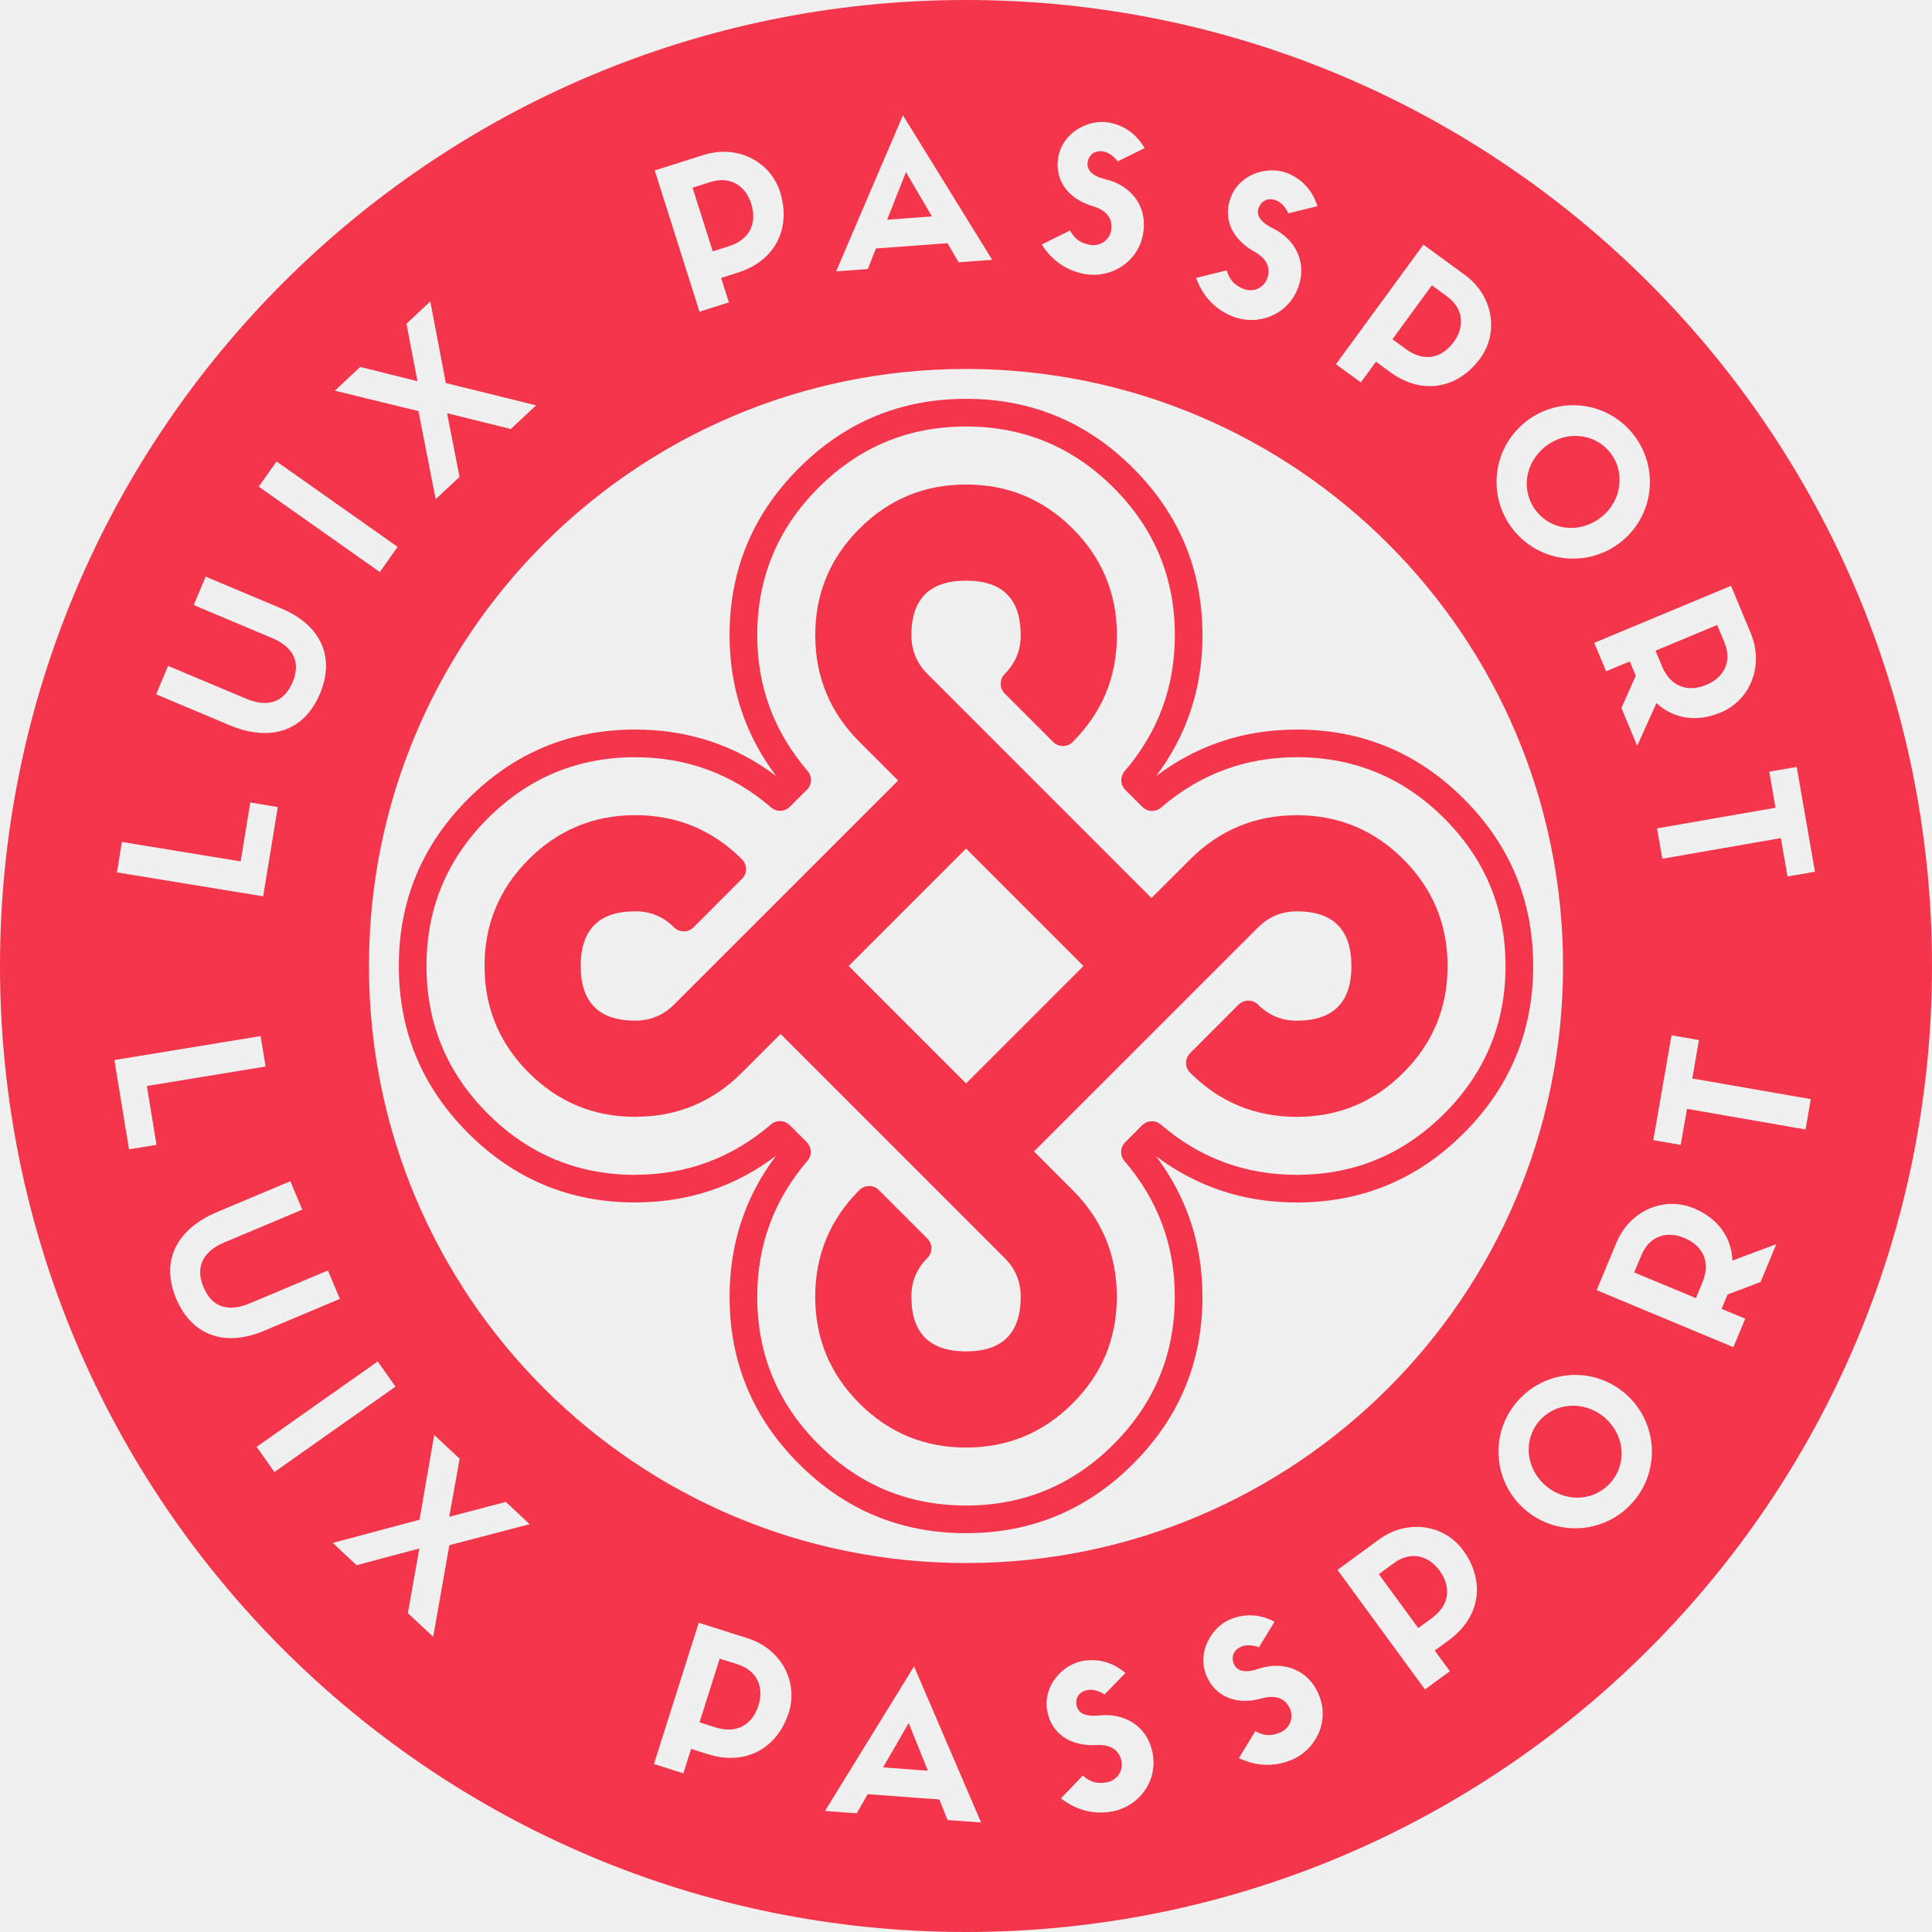
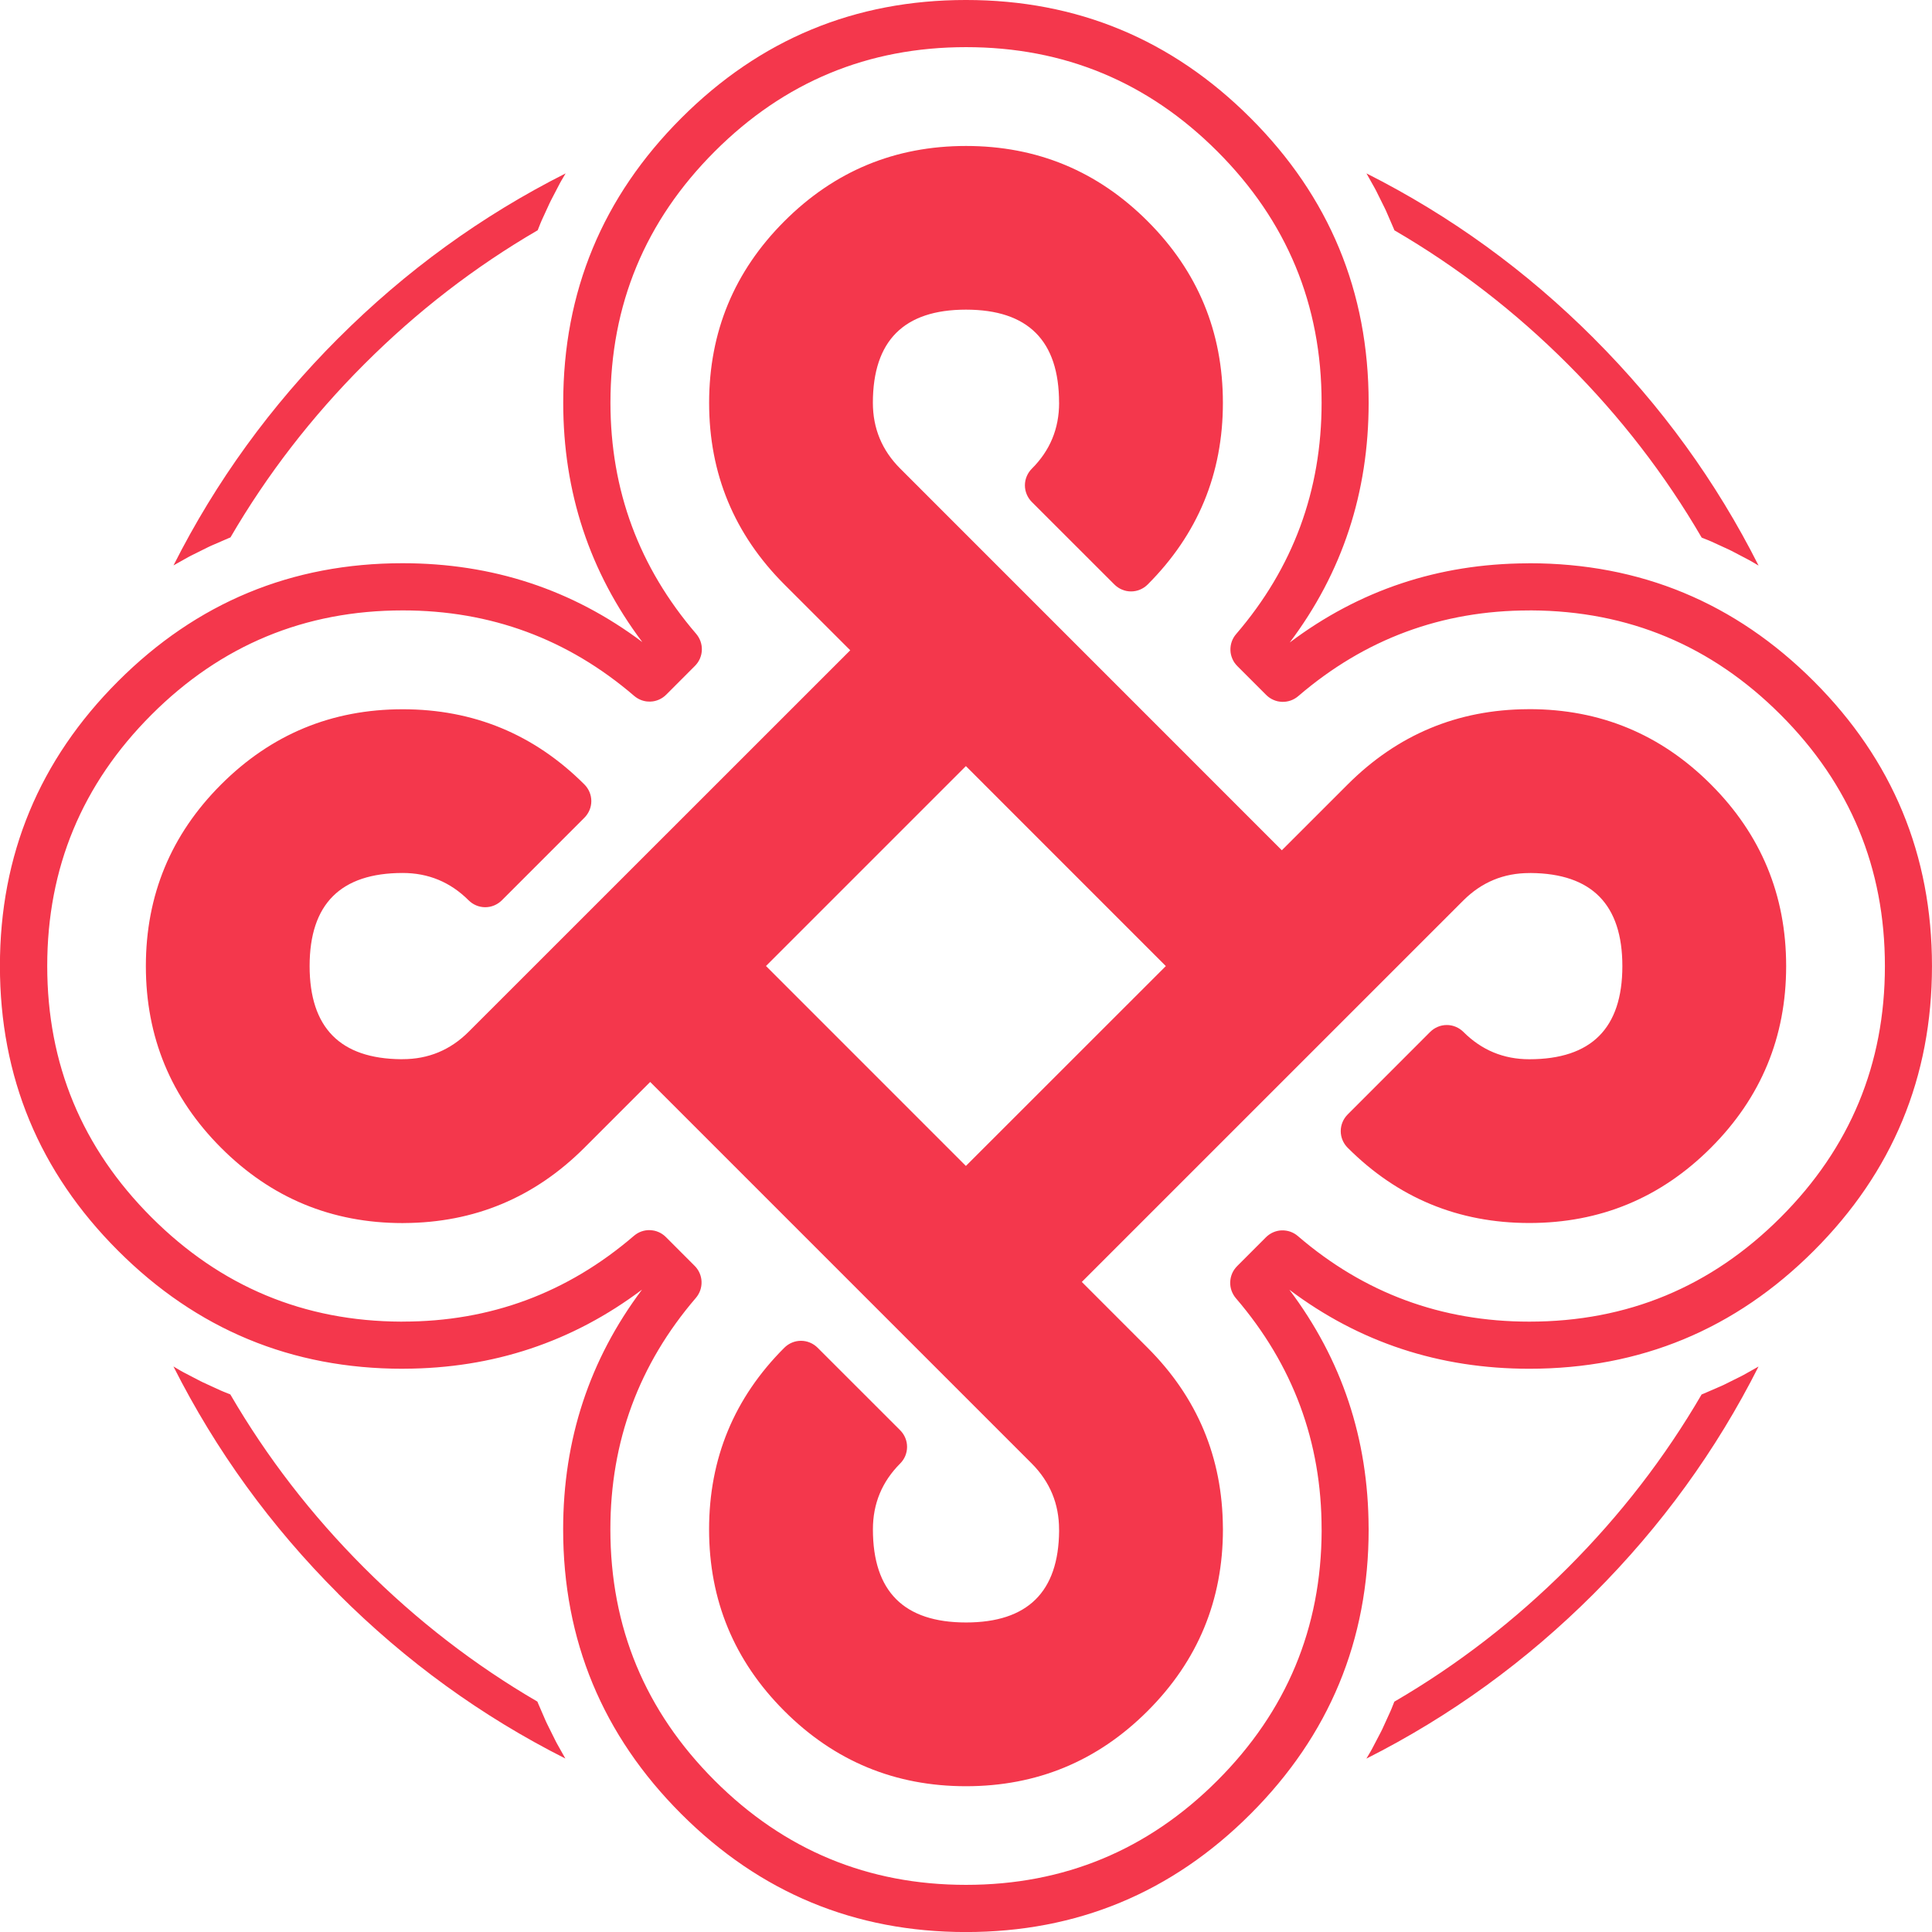
- <svg xmlns="http://www.w3.org/2000/svg" contrastcolor="fbbfc6" template="BlackAndHighlightColorHex1" presentation="2.5" layouttype="undefined" specialfontid="undefined" id1="001" id2="682" companyname="Luix Passport" companytagline="" version="1.1" class="svg-mug" viewBox="146 106 258 258">
-   <g fill="#f4364c" fill-rule="evenodd" stroke="none" stroke-width="1" stroke-linecap="butt" stroke-linejoin="miter" stroke-miterlimit="10" stroke-dasharray="" stroke-dashoffset="0" font-family="none" font-weight="none" font-size="none" text-anchor="none" style="mix-blend-mode: normal; fill: rgb(255, 255, 255);">
-     <g data-paper-data="{&quot;isGlobalGroup&quot;:true,&quot;bounds&quot;:{&quot;x&quot;:146,&quot;y&quot;:106,&quot;width&quot;:258,&quot;height&quot;:258}}" style="fill: rgb(255, 255, 255);">
-       <g data-paper-data="{&quot;fillRule&quot;:&quot;evenodd&quot;,&quot;fillRuleOriginal&quot;:&quot;evenodd&quot;,&quot;isIcon&quot;:true,&quot;iconStyle&quot;:&quot;standalone&quot;,&quot;selectedEffects&quot;:{&quot;container&quot;:&quot;&quot;,&quot;transformation&quot;:&quot;rotate0;translate50;flipX;flipY&quot;,&quot;pattern&quot;:&quot;&quot;},&quot;bounds&quot;:{&quot;x&quot;:199.2583432354759,&quot;y&quot;:159.2583436341162,&quot;width&quot;:151.48329758343712,&quot;height&quot;:151.48331273176765},&quot;iconType&quot;:&quot;icon&quot;,&quot;rawIconId&quot;:&quot;984468&quot;,&quot;isDetailed&quot;:false,&quot;suitableAsStandaloneIcon&quot;:true}" style="fill: rgb(255, 255, 255);">
-         <path d="M231.006,266.571c6.952,-0.033 13.155,-2.102 18.609,-6.207c-4.125,5.484 -6.187,11.752 -6.187,18.803c-0.002,8.704 3.083,16.142 9.254,22.315c6.172,6.173 13.612,9.26 22.32,9.26c8.705,0 16.144,-3.087 22.317,-9.26c6.172,-6.173 9.258,-13.612 9.258,-22.316c-0.002,-7.016 -2.069,-13.273 -6.202,-18.77c5.489,4.123 11.753,6.184 18.791,6.184c8.705,0 16.144,-3.087 22.317,-9.26c6.172,-6.173 9.258,-13.611 9.258,-22.315c0,-8.709 -3.086,-16.15 -9.258,-22.323c-6.172,-6.173 -13.611,-9.259 -22.317,-9.259c-0.04,0 -0.08,0.001 -0.12,0.004c-6.966,0.024 -13.182,2.091 -18.648,6.201c4.122,-5.49 6.183,-11.754 6.183,-18.791c-0.001,-8.706 -3.088,-16.145 -9.26,-22.317c-6.173,-6.173 -13.613,-9.26 -22.321,-9.26c-8.707,0 -16.147,3.087 -22.319,9.26c-6.172,6.173 -9.257,13.612 -9.257,22.319c0,0.04 0.001,0.08 0.004,0.12c0.024,6.969 2.095,13.19 6.214,18.663c-5.49,-4.131 -11.76,-6.197 -18.81,-6.197c-8.706,-0.001 -16.145,3.084 -22.317,9.256c-6.172,6.172 -9.258,13.611 -9.258,22.317c0,8.707 3.086,16.148 9.258,22.321c6.173,6.174 13.613,9.261 22.32,9.261c0.057,0 0.113,-0.003 0.169,-0.008zM230.677,262.884c0.053,-0.005 0.107,-0.007 0.161,-0.007c6.862,0 12.901,-2.24 18.116,-6.72c0.088,-0.075 0.181,-0.142 0.281,-0.199c0.1,-0.058 0.204,-0.105 0.313,-0.144c0.109,-0.038 0.22,-0.066 0.335,-0.083c0.114,-0.017 0.229,-0.024 0.344,-0.019c0.115,0.004 0.229,0.019 0.342,0.045c0.113,0.026 0.222,0.062 0.328,0.108c0.106,0.046 0.206,0.102 0.302,0.167c0.095,0.065 0.184,0.138 0.265,0.22l2.265,2.265c0.082,0.082 0.155,0.17 0.22,0.265c0.065,0.095 0.121,0.196 0.167,0.302c0.046,0.106 0.082,0.215 0.108,0.328c0.026,0.113 0.041,0.226 0.045,0.342c0.004,0.115 -0.002,0.23 -0.019,0.344c-0.017,0.114 -0.045,0.226 -0.083,0.335c-0.038,0.109 -0.086,0.213 -0.144,0.313c-0.058,0.1 -0.124,0.194 -0.2,0.281c-4.466,5.196 -6.699,11.242 -6.699,18.139c-0.002,7.684 2.722,14.252 8.172,19.702c5.45,5.452 12.019,8.178 19.707,8.178c7.685,0 14.253,-2.726 19.704,-8.178c5.451,-5.452 8.176,-12.02 8.176,-19.704c-0.002,-6.862 -2.242,-12.901 -6.722,-18.118c-0.075,-0.087 -0.142,-0.181 -0.199,-0.281c-0.058,-0.1 -0.105,-0.204 -0.143,-0.313c-0.038,-0.109 -0.066,-0.22 -0.083,-0.335c-0.017,-0.114 -0.024,-0.229 -0.019,-0.344c0.004,-0.115 0.019,-0.229 0.045,-0.342c0.026,-0.112 0.061,-0.222 0.108,-0.327c0.046,-0.106 0.102,-0.206 0.166,-0.301c0.065,-0.095 0.138,-0.184 0.22,-0.265l2.259,-2.263c0.082,-0.082 0.17,-0.155 0.265,-0.22c0.095,-0.065 0.196,-0.121 0.302,-0.167c0.106,-0.046 0.215,-0.082 0.328,-0.108c0.113,-0.026 0.227,-0.041 0.342,-0.045c0.115,-0.004 0.23,0.002 0.344,0.019c0.114,0.017 0.226,0.045 0.335,0.083c0.109,0.038 0.214,0.086 0.314,0.144c0.1,0.058 0.194,0.124 0.282,0.199c5.206,4.47 11.253,6.705 18.142,6.705c7.685,0 14.253,-2.726 19.704,-8.178c5.451,-5.451 8.176,-12.019 8.176,-19.702c0,-7.689 -2.725,-14.259 -8.176,-19.711c-5.423,-5.424 -11.954,-8.15 -19.59,-8.177c-0.038,0.002 -0.076,0.004 -0.114,0.004c-6.861,0 -12.9,2.241 -18.118,6.723c-0.088,0.075 -0.181,0.142 -0.282,0.2c-0.1,0.058 -0.204,0.105 -0.313,0.144c-0.109,0.038 -0.221,0.066 -0.335,0.083c-0.114,0.017 -0.229,0.023 -0.344,0.019c-0.115,-0.004 -0.229,-0.02 -0.342,-0.045c-0.113,-0.026 -0.222,-0.062 -0.328,-0.108c-0.106,-0.046 -0.206,-0.102 -0.302,-0.167c-0.095,-0.065 -0.184,-0.139 -0.265,-0.22l-2.259,-2.263c-0.081,-0.082 -0.155,-0.17 -0.219,-0.265c-0.065,-0.095 -0.121,-0.196 -0.167,-0.302c-0.046,-0.106 -0.082,-0.215 -0.108,-0.327c-0.026,-0.112 -0.041,-0.226 -0.045,-0.342c-0.004,-0.115 0.002,-0.23 0.019,-0.344c0.017,-0.114 0.045,-0.226 0.083,-0.334c0.038,-0.109 0.086,-0.213 0.143,-0.313c0.058,-0.1 0.124,-0.194 0.199,-0.281c4.469,-5.207 6.704,-11.253 6.704,-18.14c-0.001,-7.685 -2.727,-14.253 -8.178,-19.705c-5.452,-5.452 -12.021,-8.178 -19.708,-8.178c-7.687,0 -14.256,2.726 -19.707,8.178c-5.423,5.424 -8.149,11.955 -8.175,19.593c0.002,0.038 0.004,0.076 0.004,0.114c0,6.856 2.241,12.894 6.722,18.115c0.075,0.087 0.142,0.181 0.199,0.281c0.058,0.1 0.105,0.204 0.143,0.313c0.038,0.109 0.065,0.221 0.083,0.335c0.017,0.114 0.024,0.229 0.019,0.344c-0.004,0.115 -0.019,0.229 -0.045,0.342c-0.026,0.113 -0.062,0.222 -0.108,0.327c-0.046,0.106 -0.102,0.206 -0.167,0.302c-0.065,0.095 -0.138,0.184 -0.22,0.265l-2.265,2.267c-0.082,0.082 -0.17,0.155 -0.265,0.22c-0.095,0.065 -0.196,0.121 -0.302,0.167c-0.106,0.046 -0.215,0.082 -0.328,0.108c-0.113,0.026 -0.227,0.041 -0.342,0.045c-0.115,0.004 -0.23,-0.002 -0.344,-0.019c-0.114,-0.017 -0.226,-0.045 -0.335,-0.083c-0.109,-0.038 -0.213,-0.086 -0.313,-0.144c-0.1,-0.058 -0.194,-0.124 -0.282,-0.199c-5.201,-4.47 -11.248,-6.705 -18.141,-6.705c-7.686,-0.001 -14.254,2.724 -19.704,8.174c-5.451,5.45 -8.176,12.018 -8.176,19.704c0,7.687 2.726,14.257 8.177,19.709c5.413,5.415 11.929,8.141 19.547,8.178zM267.703,279.165c0,-2.02 0.712,-3.74 2.136,-5.159l0.002,-0.002c0.173,-0.173 0.307,-0.373 0.4,-0.599c0.094,-0.226 0.141,-0.462 0.141,-0.707c0,-0.245 -0.047,-0.481 -0.141,-0.707c-0.094,-0.226 -0.227,-0.426 -0.401,-0.599l-6.471,-6.469l-0,-0c-0.086,-0.086 -0.179,-0.162 -0.28,-0.23c-0.101,-0.067 -0.207,-0.124 -0.319,-0.171c-0.112,-0.046 -0.228,-0.081 -0.347,-0.105c-0.119,-0.024 -0.239,-0.035 -0.36,-0.035c-0.121,0 -0.241,0.012 -0.36,0.036c-0.119,0.024 -0.234,0.059 -0.346,0.105c-0.112,0.046 -0.219,0.103 -0.319,0.171c-0.101,0.067 -0.194,0.144 -0.28,0.23c-3.931,3.933 -5.896,8.681 -5.896,14.243c0,5.561 1.966,10.308 5.899,14.241c3.933,3.933 8.681,5.899 14.243,5.899c5.561,0 10.308,-1.966 14.241,-5.899c3.931,-3.931 5.897,-8.675 5.899,-14.234v-0.01c-0.002,-5.557 -1.969,-10.303 -5.9,-14.239l-5.163,-5.163l29.927,-29.918c1.432,-1.428 3.155,-2.141 5.167,-2.141c0.036,0 0.072,-0.001 0.109,-0.003c4.79,0.04 7.185,2.475 7.185,7.306c0,4.863 -2.433,7.295 -7.299,7.295c-2.014,0 -3.736,-0.713 -5.164,-2.14c-0.086,-0.086 -0.179,-0.162 -0.28,-0.229c-0.101,-0.067 -0.208,-0.124 -0.32,-0.171c-0.112,-0.046 -0.228,-0.081 -0.346,-0.105c-0.119,-0.024 -0.239,-0.035 -0.36,-0.035c-0.121,0 -0.241,0.012 -0.36,0.036c-0.119,0.024 -0.234,0.059 -0.346,0.105c-0.112,0.046 -0.218,0.103 -0.319,0.171c-0.101,0.067 -0.194,0.144 -0.28,0.23l-6.469,6.473l-0.001,0.001c-0.086,0.086 -0.162,0.179 -0.229,0.28c-0.067,0.101 -0.124,0.208 -0.171,0.32c-0.046,0.112 -0.081,0.228 -0.105,0.347c-0.024,0.119 -0.035,0.239 -0.035,0.36c0,0.121 0.012,0.241 0.036,0.36c0.024,0.119 0.059,0.234 0.105,0.347c0.047,0.112 0.104,0.218 0.171,0.319c0.067,0.101 0.144,0.194 0.23,0.28c3.937,3.93 8.685,5.895 14.244,5.895c5.562,0 10.31,-1.966 14.242,-5.898c3.932,-3.932 5.898,-8.678 5.898,-14.24c0,-5.563 -1.966,-10.312 -5.897,-14.245c-3.932,-3.935 -8.68,-5.902 -14.243,-5.902c-0.041,0 -0.081,0.001 -0.122,0.004c-5.503,0.03 -10.209,1.997 -14.119,5.9l-5.161,5.16l-29.918,-29.92c-1.428,-1.437 -2.142,-3.161 -2.142,-5.171c0,-0.036 -0.001,-0.072 -0.003,-0.109c0.04,-4.789 2.473,-7.183 7.3,-7.183c4.866,0 7.299,2.433 7.299,7.299c0,2.015 -0.712,3.737 -2.137,5.164c-0.086,0.086 -0.162,0.179 -0.229,0.28c-0.067,0.101 -0.124,0.207 -0.17,0.319c-0.046,0.112 -0.081,0.228 -0.105,0.347c-0.024,0.119 -0.035,0.239 -0.035,0.36c0,0.121 0.012,0.241 0.036,0.36c0.024,0.119 0.059,0.234 0.105,0.346c0.046,0.112 0.103,0.218 0.171,0.319c0.067,0.101 0.144,0.194 0.23,0.28l6.469,6.466c0.086,0.086 0.179,0.162 0.28,0.23c0.101,0.067 0.207,0.124 0.319,0.171c0.112,0.046 0.228,0.081 0.347,0.105c0.119,0.024 0.239,0.035 0.36,0.035c0.121,0 0.241,-0.012 0.36,-0.035c0.119,-0.024 0.234,-0.059 0.347,-0.105c0.112,-0.046 0.218,-0.103 0.319,-0.171c0.101,-0.067 0.194,-0.144 0.28,-0.23c3.934,-3.932 5.901,-8.679 5.901,-14.242c0,-5.561 -1.966,-10.307 -5.899,-14.24c-3.933,-3.933 -8.681,-5.9 -14.244,-5.9c-5.56,0 -10.308,1.966 -14.241,5.898c-3.935,3.933 -5.902,8.68 -5.902,14.241c0,0.041 0.001,0.082 0.004,0.122c0.03,5.506 1.998,10.211 5.902,14.115l5.159,5.16l-29.925,29.921c-1.434,1.426 -3.157,2.139 -5.17,2.139c-0.036,0 -0.072,0.001 -0.109,0.003c-4.786,-0.04 -7.179,-2.474 -7.179,-7.302c0,-4.866 2.432,-7.299 7.295,-7.299c2.016,0 3.737,0.713 5.163,2.139l0,0c0.086,0.086 0.179,0.162 0.28,0.23c0.101,0.067 0.207,0.124 0.319,0.171c0.112,0.046 0.228,0.081 0.347,0.105c0.119,0.024 0.239,0.035 0.36,0.035c0.121,0 0.241,-0.012 0.36,-0.036c0.119,-0.024 0.234,-0.059 0.346,-0.105c0.112,-0.046 0.219,-0.103 0.319,-0.171c0.101,-0.067 0.194,-0.144 0.28,-0.23l6.466,-6.469c0.086,-0.086 0.162,-0.179 0.23,-0.28c0.067,-0.101 0.124,-0.207 0.171,-0.319c0.046,-0.112 0.081,-0.228 0.105,-0.347c0.024,-0.119 0.035,-0.239 0.035,-0.36c0,-0.121 -0.012,-0.241 -0.035,-0.36c-0.024,-0.119 -0.059,-0.234 -0.105,-0.346c-0.046,-0.112 -0.103,-0.219 -0.171,-0.319c-0.067,-0.101 -0.144,-0.194 -0.23,-0.28c-3.932,-3.932 -8.679,-5.898 -14.241,-5.898c-5.56,0 -10.307,1.966 -14.24,5.899c-3.933,3.933 -5.9,8.68 -5.9,14.241c0,5.562 1.966,10.31 5.898,14.244c3.933,3.934 8.68,5.902 14.241,5.902c0.041,0 0.082,-0.001 0.122,-0.004c5.503,-0.03 10.208,-1.997 14.115,-5.9l5.164,-5.163l29.924,29.931c1.427,1.426 2.141,3.146 2.141,5.162c-0.005,4.864 -2.438,7.295 -7.299,7.295c-4.867,0 -7.301,-2.433 -7.301,-7.299zM275.009,250.675l15.675,-15.674l-15.674,-15.678l-15.677,15.672z" data-paper-data="{&quot;isPathIcon&quot;:true}" style="fill: rgb(244, 54, 76);" />
-       </g>
-       <g data-paper-data="{&quot;isContainerElementsWrapper&quot;:true}" style="fill: rgb(255, 255, 255);">
-         <path d="M146,235c0,-71.245 57.755,-129 129,-129c71.245,0 129,57.755 129,129c0,71.245 -57.755,129 -129,129c-71.245,0 -129,-57.755 -129,-129zM274.022,141.029l4.476,-0.331l-11.919,-19.302l-8.923,20.844l4.237,-0.313l1.075,-2.742l9.56,-0.707zM294.386,136.787c0.272,-1.57 -0.607,-2.719 -2.455,-3.255c-3.307,-0.977 -5.138,-3.477 -4.608,-6.538c0.571,-3.297 4.009,-5.1 6.704,-4.634c1.936,0.335 3.641,1.385 4.824,3.422l-3.595,1.776c-0.428,-0.64 -1.219,-1.208 -1.9,-1.326c-1.073,-0.186 -1.919,0.342 -2.104,1.414c-0.154,0.89 0.36,1.814 2.404,2.303c3.287,0.785 5.645,3.511 4.992,7.278c-0.657,3.794 -4.294,5.967 -7.722,5.374c-2.224,-0.385 -4.308,-1.581 -5.812,-3.944l3.775,-1.88c0.695,1.279 1.561,1.726 2.712,1.925c1.334,0.231 2.567,-0.661 2.784,-1.917zM242.3,143.115l1.034,3.266l-3.924,1.243l-5.974,-18.86l6.557,-2.077c4.43,-1.403 8.873,0.839 10.172,4.94c1.532,4.835 -0.625,9.195 -5.612,10.775zM313.491,139.595c1.687,0.924 2.295,2.237 1.688,3.711c-0.485,1.179 -1.882,1.781 -3.134,1.265c-1.08,-0.445 -1.829,-1.069 -2.228,-2.468l-4.093,1.014c0.955,2.633 2.728,4.254 4.816,5.113c3.216,1.325 7.239,-0.006 8.705,-3.566c1.456,-3.536 -0.253,-6.709 -3.291,-8.19c-1.89,-0.922 -2.19,-1.935 -1.846,-2.77c0.415,-1.007 1.354,-1.338 2.362,-0.923c0.638,0.263 1.287,0.989 1.566,1.707l3.896,-0.952c-0.713,-2.246 -2.149,-3.641 -3.965,-4.39c-2.529,-1.041 -6.278,-0.029 -7.551,3.065c-1.183,2.873 0.061,5.711 3.077,7.384zM266.98,128.981l3.473,5.921l-5.985,0.443zM238.483,131.064l2.694,8.506l2.152,-0.682c2.785,-0.882 3.817,-3.075 2.983,-5.708c-0.73,-2.304 -2.715,-3.736 -5.45,-2.87zM329.75,154.302l-2.023,2.765l-3.322,-2.43l11.681,-15.967l5.551,4.061c3.75,2.744 4.568,7.653 2.028,11.125c-2.995,4.094 -7.786,4.931 -12.008,1.842zM337.213,144.1l-5.268,7.201l1.822,1.333c2.358,1.725 4.737,1.261 6.367,-0.968c1.427,-1.95 1.409,-4.399 -0.906,-6.092zM201.876,160.897l2.308,11.764l3.182,-2.974l-1.666,-8.511l8.515,2.11l3.376,-3.155l-12.055,-2.981l-2.075,-10.892l-3.182,2.974l1.469,7.678l-7.638,-1.911l-3.395,3.173zM195.272,235c0,-44.033 35.695,-79.728 79.728,-79.728c44.033,0 79.728,35.695 79.728,79.728c0,44.033 -35.695,79.728 -79.728,79.728c-44.033,0 -79.728,-35.695 -79.728,-79.728zM348.092,176.758c3.529,4.421 9.968,5.124 14.389,1.596c4.421,-3.529 5.141,-9.948 1.596,-14.389c-3.528,-4.421 -9.947,-5.141 -14.368,-1.612c-4.421,3.529 -5.161,9.964 -1.616,14.406zM361.005,166.416c2.088,2.615 1.561,6.467 -1.158,8.637c-2.761,2.203 -6.576,1.851 -8.662,-0.764c-2.121,-2.656 -1.603,-6.434 1.158,-8.637c2.719,-2.17 6.559,-1.872 8.662,0.764zM180.557,170.987l2.373,-3.363l16.166,11.403l-2.373,3.363zM188.724,198.643c2.05,-4.871 0.163,-9.151 -5.149,-11.386l-10.109,-4.253l-1.596,3.794l10.427,4.387c2.741,1.153 3.964,3.108 2.78,5.923c-1.133,2.692 -3.335,3.408 -6.199,2.203l-10.427,-4.387l-1.596,3.794l9.791,4.12c5.067,2.132 9.834,1.142 12.079,-4.194zM362.526,200.546l1.915,-4.308l-0.797,-1.912l-3.162,1.318l-1.584,-3.799l18.261,-7.612l2.646,6.348c1.788,4.289 -0.054,8.912 -4.024,10.568c-3.284,1.369 -6.34,0.802 -8.58,-1.257l-2.57,5.704zM375.312,189.462l-8.236,3.433l0.869,2.083c1.123,2.696 3.399,3.531 5.949,2.469c2.23,-0.93 3.482,-3.034 2.379,-5.681zM367.986,220.678l15.828,-2.758l0.893,5.128l3.663,-0.638l-2.439,-13.996l-3.663,0.638l0.839,4.814l-15.828,2.758zM161.619,222.497l19.523,3.197l1.953,-11.924l-3.669,-0.601l-1.288,7.862l-15.855,-2.597zM387.816,252.777l-15.828,-2.758l0.894,-5.128l-3.663,-0.638l-2.439,13.996l3.663,0.638l0.838,-4.813l15.828,2.757zM161.278,247.559l19.523,-3.197l0.665,4.062l-15.855,2.597l1.288,7.862l-3.669,0.601zM169.534,279.431c2.05,4.87 6.429,6.514 11.74,4.279l10.109,-4.253l-1.596,-3.794l-10.427,4.387c-2.741,1.154 -4.994,0.661 -6.179,-2.154c-1.133,-2.693 -0.105,-4.768 2.759,-5.973l10.427,-4.387l-1.596,-3.794l-9.791,4.12c-5.067,2.132 -7.691,6.233 -5.446,11.569zM381.105,277.199l-4.408,1.672l-0.797,1.911l3.162,1.319l-1.584,3.799l-18.261,-7.613l2.646,-6.347c1.788,-4.289 6.368,-6.236 10.339,-4.58c3.285,1.369 5.033,3.94 5.146,6.978l5.861,-2.189zM364.233,275.919l8.236,3.433l0.868,-2.084c1.124,-2.696 0.116,-4.9 -2.434,-5.963c-2.23,-0.93 -4.606,-0.338 -5.71,2.309zM196.441,287.809l2.373,3.364l-16.166,11.403l-2.372,-3.364zM364.363,306.23c3.528,-4.421 2.787,-10.856 -1.633,-14.385c-4.421,-3.529 -10.84,-2.808 -14.385,1.633c-3.529,4.42 -2.808,10.839 1.613,14.368c4.42,3.529 10.86,2.825 14.406,-1.616zM351.416,295.93c2.088,-2.615 5.961,-2.955 8.679,-0.785c2.761,2.203 3.262,6.002 1.175,8.617c-2.121,2.657 -5.919,2.989 -8.679,0.785c-2.719,-2.171 -3.279,-5.981 -1.175,-8.617zM202.021,308.948l-11.582,3.096l3.182,2.974l8.379,-2.236l-1.531,8.638l3.376,3.155l2.161,-12.229l10.727,-2.804l-3.182,-2.974l-7.561,1.984l1.392,-7.751l-3.395,-3.173zM337.59,326.414l2.023,2.765l-3.323,2.431l-11.681,-15.967l5.551,-4.061c3.751,-2.744 8.676,-2.037 11.217,1.434c2.995,4.094 2.343,8.915 -1.88,12.003zM330.126,316.213l5.268,7.2l1.822,-1.332c2.358,-1.724 2.636,-4.133 1.006,-6.361c-1.427,-1.95 -3.766,-2.674 -6.08,-0.981zM314.481,332.811c1.849,-0.531 3.205,-0.027 3.812,1.446c0.485,1.179 -0.082,2.59 -1.334,3.105c-1.08,0.445 -2.051,0.529 -3.321,-0.183l-2.193,3.603c2.532,1.197 4.932,1.099 7.02,0.239c3.216,-1.324 5.135,-5.102 3.669,-8.661c-1.456,-3.536 -4.903,-4.586 -8.102,-3.499c-1.991,0.677 -2.918,0.168 -3.262,-0.667c-0.415,-1.007 0.02,-1.904 1.026,-2.318c0.639,-0.263 1.611,-0.204 2.314,0.11l2.096,-3.419c-2.087,-1.093 -4.089,-1.073 -5.906,-0.325c-2.529,1.041 -4.478,4.4 -3.204,7.493c1.183,2.873 4.065,4.012 7.384,3.077zM238.291,339.543l-1.034,3.266l-3.924,-1.244l5.974,-18.86l6.557,2.077c4.43,1.403 6.772,5.794 5.473,9.895c-1.532,4.836 -5.805,7.159 -10.792,5.579zM242.108,327.493l-2.694,8.506l2.152,0.682c2.785,0.882 4.892,-0.317 5.725,-2.949c0.73,-2.304 -0.069,-4.618 -2.803,-5.484zM295.781,341.273c-0.272,-1.57 -1.486,-2.357 -3.406,-2.24c-3.443,0.192 -6.008,-1.547 -6.538,-4.608c-0.571,-3.297 2.061,-6.151 4.756,-6.617c1.936,-0.336 3.895,0.08 5.694,1.602l-2.789,2.881c-0.618,-0.459 -1.554,-0.729 -2.235,-0.611c-1.073,0.186 -1.692,0.967 -1.506,2.04c0.154,0.89 0.949,1.588 3.038,1.36c3.36,-0.366 6.496,1.409 7.149,5.176c0.657,3.794 -2.038,7.064 -5.466,7.657c-2.224,0.386 -4.589,-0.041 -6.8,-1.76l2.923,-3.04c1.084,0.971 2.05,1.1 3.201,0.901c1.334,-0.231 2.195,-1.485 1.978,-2.741zM272.538,349.045l4.476,0.331l-8.95,-20.845l-11.892,19.304l4.237,0.313l1.467,-2.554l9.56,0.707zM267.345,336.093l2.565,6.367l-5.985,-0.443z" data-paper-data="{&quot;isBaseLogoContainer&quot;:true}" style="fill: rgb(244, 54, 76);" />
-       </g>
-     </g>
+ <svg xmlns="http://www.w3.org/2000/svg" version="1.1" xml:space="preserve" viewBox="0 0 1000 1000">
+   <defs>
+ </defs>
+   <rect x="0" y="0" width="100%" height="100%" fill="#ffffff" />
+   <g transform="matrix(19.4933 0 0 19.4933 500.0004 500.0006)" id="615298">
+     <path style="stroke: none; stroke-width: 1; stroke-dasharray: none; stroke-linecap: butt; stroke-dashoffset: 0; stroke-linejoin: miter; stroke-miterlimit: 10; is-custom-font: none; font-file-url: none; fill: rgb(244,55,76); fill-rule: evenodd; opacity: 1;" transform=" translate(-90.6498, -235)" d="M 105.548 224.309 c 0.019 -0.002 0.038 -0.003 0.057 -0.003 c 2.949 0 5.468 1.045 7.559 3.136 c 2.09 2.091 3.135 4.61 3.135 7.559 c 0 2.948 -1.045 5.468 -3.135 7.558 c -2.09 2.09 -4.609 3.135 -7.558 3.135 c -2.387 0 -4.511 -0.699 -6.37 -2.098 c 1.395 1.853 2.096 3.96 2.104 6.32 c 0.001 0.014 0.001 0.027 0.001 0.041 c 0 2.948 -1.045 5.468 -3.135 7.558 c -2.09 2.091 -4.61 3.136 -7.558 3.136 c -2.949 0 -5.468 -1.045 -7.559 -3.136 c -2.09 -2.09 -3.136 -4.61 -3.136 -7.558 c 0 -2.383 0.698 -4.504 2.094 -6.364 c -1.851 1.392 -3.956 2.092 -6.315 2.1 c -0.014 0.001 -0.027 0.001 -0.041 0.001 c -2.948 0 -5.468 -1.045 -7.558 -3.136 c -2.09 -2.09 -3.135 -4.61 -3.135 -7.56 c 0 -2.948 1.045 -5.466 3.135 -7.557 c 2.09 -2.091 4.61 -3.136 7.558 -3.136 c 2.384 0 4.505 0.698 6.364 2.094 c -1.4 -1.862 -2.1 -3.98 -2.1 -6.356 c 0 -2.948 1.045 -5.467 3.135 -7.557 c 2.09 -2.091 4.61 -3.136 7.558 -3.136 c 2.949 0 5.468 1.045 7.559 3.136 c 2.09 2.09 3.134 4.609 3.134 7.557 c 0 2.388 -0.698 4.51 -2.095 6.367 c 1.847 -1.39 3.948 -2.091 6.302 -2.102 z M 105.66 225.557 c -0.018 0.002 -0.036 0.002 -0.054 0.002 c -2.324 0 -4.369 0.759 -6.135 2.276 c -0.03 0.025 -0.061 0.048 -0.095 0.067 c -0.034 0.02 -0.069 0.036 -0.106 0.049 c -0.037 0.013 -0.075 0.022 -0.113 0.028 c -0.039 0.006 -0.078 0.008 -0.117 0.007 c -0.039 -0.002 -0.078 -0.007 -0.116 -0.015 c -0.038 -0.009 -0.075 -0.021 -0.111 -0.037 c -0.036 -0.016 -0.07 -0.034 -0.102 -0.056 c -0.032 -0.022 -0.062 -0.047 -0.09 -0.075 l -0.767 -0.767 c -0.028 -0.028 -0.052 -0.058 -0.075 -0.09 c -0.022 -0.032 -0.041 -0.066 -0.056 -0.102 c -0.016 -0.036 -0.028 -0.073 -0.037 -0.111 c -0.009 -0.038 -0.014 -0.077 -0.015 -0.116 c -0.001 -0.039 0.001 -0.078 0.007 -0.117 c 0.006 -0.039 0.015 -0.076 0.028 -0.113 c 0.013 -0.037 0.029 -0.072 0.049 -0.106 c 0.02 -0.034 0.042 -0.066 0.068 -0.095 c 1.512 -1.759 2.269 -3.807 2.269 -6.143 c 0.001 -2.602 -0.922 -4.826 -2.767 -6.672 c -1.846 -1.846 -4.07 -2.769 -6.674 -2.769 c -2.603 0 -4.827 0.923 -6.673 2.769 c -1.846 1.846 -2.769 4.07 -2.769 6.673 c 0.001 2.324 0.759 4.369 2.276 6.136 c 0.025 0.03 0.048 0.061 0.067 0.095 c 0.019 0.034 0.036 0.069 0.049 0.106 c 0.013 0.037 0.022 0.075 0.028 0.113 c 0.006 0.039 0.008 0.077 0.007 0.116 c -0.001 0.039 -0.007 0.078 -0.015 0.116 c -0.009 0.038 -0.021 0.075 -0.036 0.111 c -0.016 0.036 -0.034 0.07 -0.056 0.102 c -0.022 0.032 -0.047 0.062 -0.074 0.09 l -0.765 0.766 c -0.028 0.028 -0.058 0.053 -0.09 0.075 c -0.032 0.022 -0.066 0.041 -0.102 0.057 c -0.036 0.016 -0.073 0.028 -0.111 0.037 c -0.038 0.009 -0.077 0.014 -0.116 0.015 c -0.039 0.002 -0.078 -0.001 -0.117 -0.006 c -0.039 -0.006 -0.076 -0.015 -0.113 -0.028 c -0.037 -0.013 -0.072 -0.029 -0.106 -0.049 c -0.034 -0.02 -0.066 -0.042 -0.095 -0.067 c -1.763 -1.514 -3.811 -2.271 -6.144 -2.271 c -2.603 0 -4.827 0.923 -6.673 2.769 c -1.846 1.846 -2.769 4.07 -2.769 6.672 c 0 2.604 0.923 4.829 2.769 6.675 c 1.837 1.837 4.048 2.76 6.634 2.769 c 0.013 -0.001 0.026 -0.001 0.039 -0.001 c 2.323 0 4.369 -0.759 6.136 -2.277 c 0.03 -0.025 0.061 -0.048 0.095 -0.068 c 0.034 -0.02 0.069 -0.036 0.106 -0.049 c 0.037 -0.013 0.075 -0.022 0.113 -0.028 c 0.039 -0.006 0.078 -0.008 0.117 -0.006 c 0.039 0.002 0.078 0.007 0.116 0.015 c 0.038 0.009 0.075 0.021 0.111 0.037 c 0.036 0.016 0.07 0.034 0.102 0.057 c 0.032 0.022 0.062 0.047 0.09 0.075 l 0.765 0.766 c 0.028 0.028 0.052 0.058 0.074 0.09 c 0.022 0.032 0.041 0.066 0.056 0.102 c 0.016 0.036 0.028 0.073 0.036 0.111 c 0.009 0.038 0.014 0.077 0.015 0.116 c 0.001 0.039 -0.001 0.078 -0.007 0.116 c -0.006 0.039 -0.015 0.076 -0.028 0.113 c -0.013 0.037 -0.029 0.072 -0.049 0.106 c -0.019 0.034 -0.042 0.066 -0.067 0.095 c -1.513 1.763 -2.27 3.811 -2.27 6.143 c 0 2.603 0.923 4.827 2.769 6.673 c 1.846 1.846 4.071 2.769 6.674 2.769 c 2.603 0 4.828 -0.923 6.674 -2.769 c 1.837 -1.837 2.76 -4.049 2.769 -6.635 c -0.001 -0.013 -0.001 -0.026 -0.001 -0.038 c 0 -2.322 -0.759 -4.366 -2.276 -6.135 c -0.025 -0.03 -0.048 -0.061 -0.067 -0.095 c -0.019 -0.034 -0.036 -0.069 -0.049 -0.106 c -0.013 -0.037 -0.022 -0.075 -0.028 -0.113 c -0.006 -0.039 -0.008 -0.077 -0.007 -0.116 c 0.002 -0.039 0.007 -0.078 0.015 -0.116 c 0.009 -0.038 0.021 -0.075 0.036 -0.111 c 0.016 -0.036 0.034 -0.07 0.056 -0.102 c 0.022 -0.032 0.047 -0.062 0.074 -0.09 l 0.767 -0.768 c 0.028 -0.028 0.058 -0.053 0.09 -0.075 c 0.032 -0.022 0.066 -0.041 0.102 -0.057 c 0.036 -0.016 0.073 -0.028 0.111 -0.037 c 0.038 -0.009 0.077 -0.014 0.116 -0.015 c 0.039 -0.001 0.078 0.001 0.117 0.007 c 0.039 0.006 0.076 0.015 0.113 0.028 c 0.037 0.013 0.072 0.029 0.106 0.049 c 0.034 0.02 0.066 0.042 0.095 0.068 c 1.761 1.514 3.809 2.271 6.144 2.271 c 2.603 0 4.827 -0.922 6.673 -2.768 c 1.846 -1.846 2.769 -4.07 2.769 -6.673 c 0 -2.603 -0.923 -4.828 -2.769 -6.674 c -1.833 -1.834 -4.04 -2.757 -6.62 -2.77 z M 93.121 220.044 c 0 -1.648 -0.824 -2.472 -2.472 -2.472 c -1.646 0 -2.47 0.824 -2.472 2.471 c 0 0.683 0.242 1.265 0.725 1.748 l 10.134 10.136 l 1.749 -1.748 c 1.323 -1.322 2.917 -1.988 4.78 -1.998 c 0.014 -0.001 0.028 -0.001 0.041 -0.001 c 1.883 0 3.491 0.666 4.823 1.999 c 1.332 1.332 1.998 2.94 1.998 4.824 c 0 1.883 -0.666 3.491 -1.998 4.823 c -1.332 1.332 -2.939 1.998 -4.822 1.998 c -1.884 0 -3.491 -0.666 -4.823 -1.998 c -0.029 -0.029 -0.055 -0.061 -0.078 -0.095 c -0.023 -0.034 -0.042 -0.07 -0.058 -0.108 c -0.016 -0.038 -0.028 -0.077 -0.036 -0.117 c -0.008 -0.04 -0.012 -0.081 -0.012 -0.122 c 0 -0.041 0.004 -0.082 0.012 -0.122 c 0.008 -0.04 0.02 -0.079 0.036 -0.117 c 0.016 -0.038 0.035 -0.074 0.058 -0.108 c 0.023 -0.034 0.049 -0.066 0.078 -0.095 l 2.19 -2.191 c 0.029 -0.029 0.061 -0.055 0.095 -0.078 c 0.034 -0.023 0.07 -0.042 0.108 -0.058 c 0.038 -0.016 0.077 -0.028 0.117 -0.036 c 0.04 -0.008 0.081 -0.012 0.122 -0.012 c 0.041 0 0.082 0.004 0.122 0.012 c 0.04 0.008 0.079 0.02 0.117 0.036 c 0.038 0.016 0.074 0.035 0.108 0.058 c 0.034 0.023 0.066 0.049 0.095 0.078 l 0 0 c 0.483 0.483 1.066 0.725 1.749 0.725 c 1.647 0 2.471 -0.824 2.471 -2.472 c 0 -1.635 -0.81 -2.459 -2.431 -2.473 c -0.012 0.001 -0.025 0.001 -0.037 0.001 c -0.682 0 -1.265 0.241 -1.751 0.724 l -10.134 10.133 l 1.747 1.748 c 1.322 1.322 1.988 2.915 1.999 4.78 c 0.001 0.014 0.001 0.028 0.001 0.041 c 0 1.883 -0.666 3.491 -1.999 4.823 c -1.332 1.332 -2.94 1.998 -4.823 1.998 c -1.884 0 -3.492 -0.666 -4.824 -1.998 c -1.332 -1.332 -1.998 -2.939 -1.998 -4.822 c 0 -1.884 0.666 -3.492 1.998 -4.823 c 0.029 -0.029 0.061 -0.055 0.095 -0.078 c 0.034 -0.023 0.07 -0.042 0.108 -0.058 c 0.038 -0.016 0.077 -0.028 0.117 -0.036 c 0.04 -0.008 0.081 -0.012 0.122 -0.012 c 0.041 0 0.082 0.004 0.122 0.012 c 0.04 0.008 0.079 0.02 0.117 0.036 c 0.038 0.016 0.074 0.035 0.108 0.058 c 0.034 0.023 0.066 0.049 0.095 0.078 l 2.191 2.19 c 0.029 0.029 0.055 0.061 0.078 0.095 c 0.023 0.034 0.042 0.07 0.058 0.108 c 0.016 0.038 0.028 0.077 0.036 0.117 c 0.008 0.04 0.012 0.081 0.012 0.122 c 0 0.041 -0.004 0.082 -0.012 0.122 c -0.008 0.04 -0.02 0.079 -0.035 0.117 c -0.016 0.038 -0.035 0.074 -0.058 0.108 c -0.023 0.034 -0.049 0.066 -0.078 0.095 c -0.483 0.484 -0.724 1.066 -0.724 1.749 c 0 1.648 0.824 2.472 2.472 2.472 c 1.635 0 2.459 -0.811 2.472 -2.432 c -0.001 -0.012 -0.001 -0.025 -0.001 -0.037 c 0 -0.681 -0.242 -1.265 -0.725 -1.751 l -10.132 -10.132 l -1.748 1.748 c -1.324 1.322 -2.918 1.988 -4.782 1.998 c -0.014 0.001 -0.028 0.001 -0.041 0.001 c -1.884 0 -3.492 -0.666 -4.823 -1.999 c -1.331 -1.332 -1.997 -2.94 -1.997 -4.824 c 0 -1.883 0.666 -3.491 1.997 -4.822 c 1.332 -1.332 2.939 -1.998 4.823 -1.998 c 1.883 0 3.491 0.665 4.824 1.996 c 0.029 0.029 0.055 0.061 0.078 0.095 c 0.023 0.034 0.042 0.07 0.058 0.108 c 0.016 0.038 0.028 0.077 0.036 0.117 c 0.008 0.04 0.012 0.081 0.012 0.122 c 0 0.041 -0.004 0.082 -0.012 0.122 c -0.008 0.04 -0.02 0.079 -0.036 0.117 c -0.016 0.038 -0.035 0.074 -0.058 0.108 c -0.023 0.034 -0.049 0.066 -0.078 0.095 l -0 0 l -2.191 2.192 c -0.029 0.029 -0.061 0.055 -0.095 0.078 c -0.034 0.023 -0.07 0.042 -0.108 0.058 c -0.038 0.016 -0.077 0.028 -0.117 0.036 c -0.04 0.008 -0.081 0.012 -0.122 0.012 c -0.041 0 -0.082 -0.004 -0.122 -0.012 c -0.04 -0.008 -0.079 -0.02 -0.117 -0.036 c -0.038 -0.016 -0.074 -0.035 -0.108 -0.058 c -0.034 -0.023 -0.066 -0.049 -0.095 -0.078 c -0.484 -0.483 -1.067 -0.725 -1.749 -0.725 c -1.648 0 -2.472 0.824 -2.472 2.471 c 0 1.636 0.811 2.461 2.433 2.474 c 0.012 -0.001 0.025 -0.001 0.037 -0.001 c 0.682 0 1.265 -0.242 1.75 -0.725 l 10.135 -10.132 l -1.749 -1.748 c -1.331 -1.333 -1.998 -2.94 -1.998 -4.822 v -0.003 c 0.001 -1.882 0.667 -3.489 1.998 -4.82 c 1.332 -1.332 2.939 -1.998 4.823 -1.998 c 1.884 0 3.491 0.666 4.823 1.998 c 1.332 1.332 1.998 2.939 1.998 4.823 c 0 1.884 -0.666 3.491 -1.997 4.823 c -0.029 0.029 -0.061 0.055 -0.095 0.078 c -0.034 0.023 -0.07 0.042 -0.108 0.058 c -0.038 0.016 -0.077 0.028 -0.117 0.036 c -0.04 0.008 -0.081 0.012 -0.122 0.012 c -0.041 0 -0.082 -0.004 -0.122 -0.012 c -0.04 -0.008 -0.079 -0.02 -0.117 -0.036 c -0.038 -0.016 -0.074 -0.035 -0.108 -0.058 c -0.034 -0.023 -0.066 -0.049 -0.095 -0.078 l -0 -0 l -2.192 -2.191 c -0.059 -0.059 -0.104 -0.126 -0.136 -0.203 c -0.032 -0.077 -0.048 -0.156 -0.048 -0.239 c 0 -0.083 0.016 -0.163 0.048 -0.239 c 0.032 -0.077 0.077 -0.144 0.136 -0.203 l 0.001 -0.001 c 0.482 -0.481 0.723 -1.063 0.723 -1.747 z M 90.647 229.692 l -5.308 5.308 l 5.308 5.309 l 5.309 -5.307 z M 73.982 218.332 c 1.793 -1.793 3.805 -3.252 6.037 -4.378 l -0.113 0.191 l -0.038 0.068 l -0.237 0.455 l -0.035 0.071 l -0.214 0.466 l -0.031 0.073 l -0.074 0.186 c -1.674 0.974 -3.209 2.159 -4.605 3.556 c -1.395 1.395 -2.579 2.929 -3.553 4.6 l -0.047 0.019 l -0.471 0.204 l -0.072 0.034 l -0.459 0.228 l -0.07 0.037 l -0.393 0.221 c 1.125 -2.23 2.584 -4.241 4.376 -6.033 z M 107.318 218.332 c 1.793 1.793 3.252 3.805 4.377 6.036 l -0.19 -0.112 l -0.069 -0.038 l -0.454 -0.238 l -0.071 -0.035 l -0.466 -0.214 l -0.073 -0.031 l -0.188 -0.075 c -0.974 -1.673 -2.159 -3.208 -3.555 -4.605 c -1.396 -1.396 -2.93 -2.58 -4.603 -3.554 l -0.019 -0.046 l -0.204 -0.471 l -0.034 -0.072 l -0.228 -0.459 l -0.037 -0.07 l -0.221 -0.394 c 2.231 1.125 4.242 2.584 6.035 4.377 z M 107.318 251.668 c -1.793 1.793 -3.806 3.252 -6.037 4.378 l 0.113 -0.192 l 0.038 -0.068 l 0.238 -0.455 l 0.035 -0.071 l 0.213 -0.467 l 0.031 -0.073 l 0.074 -0.186 c 1.674 -0.974 3.209 -2.16 4.606 -3.556 c 1.395 -1.395 2.58 -2.929 3.553 -4.601 l 0.047 -0.019 l 0.471 -0.204 l 0.072 -0.033 l 0.459 -0.228 l 0.07 -0.037 l 0.393 -0.221 c -1.125 2.23 -2.584 4.241 -4.376 6.033 z M 73.982 251.668 c -1.793 -1.792 -3.251 -3.804 -4.377 -6.035 l 0.189 0.112 l 0.068 0.038 l 0.455 0.237 l 0.071 0.035 l 0.466 0.214 l 0.073 0.031 l 0.188 0.075 c 0.974 1.673 2.159 3.208 3.555 4.604 c 1.395 1.395 2.928 2.579 4.599 3.553 l 0.019 0.047 l 0.204 0.471 l 0.034 0.072 l 0.228 0.459 l 0.037 0.07 l 0.221 0.393 c -2.23 -1.125 -4.24 -2.584 -6.032 -4.375 z" stroke-linecap="round" />
  </g>
</svg>
